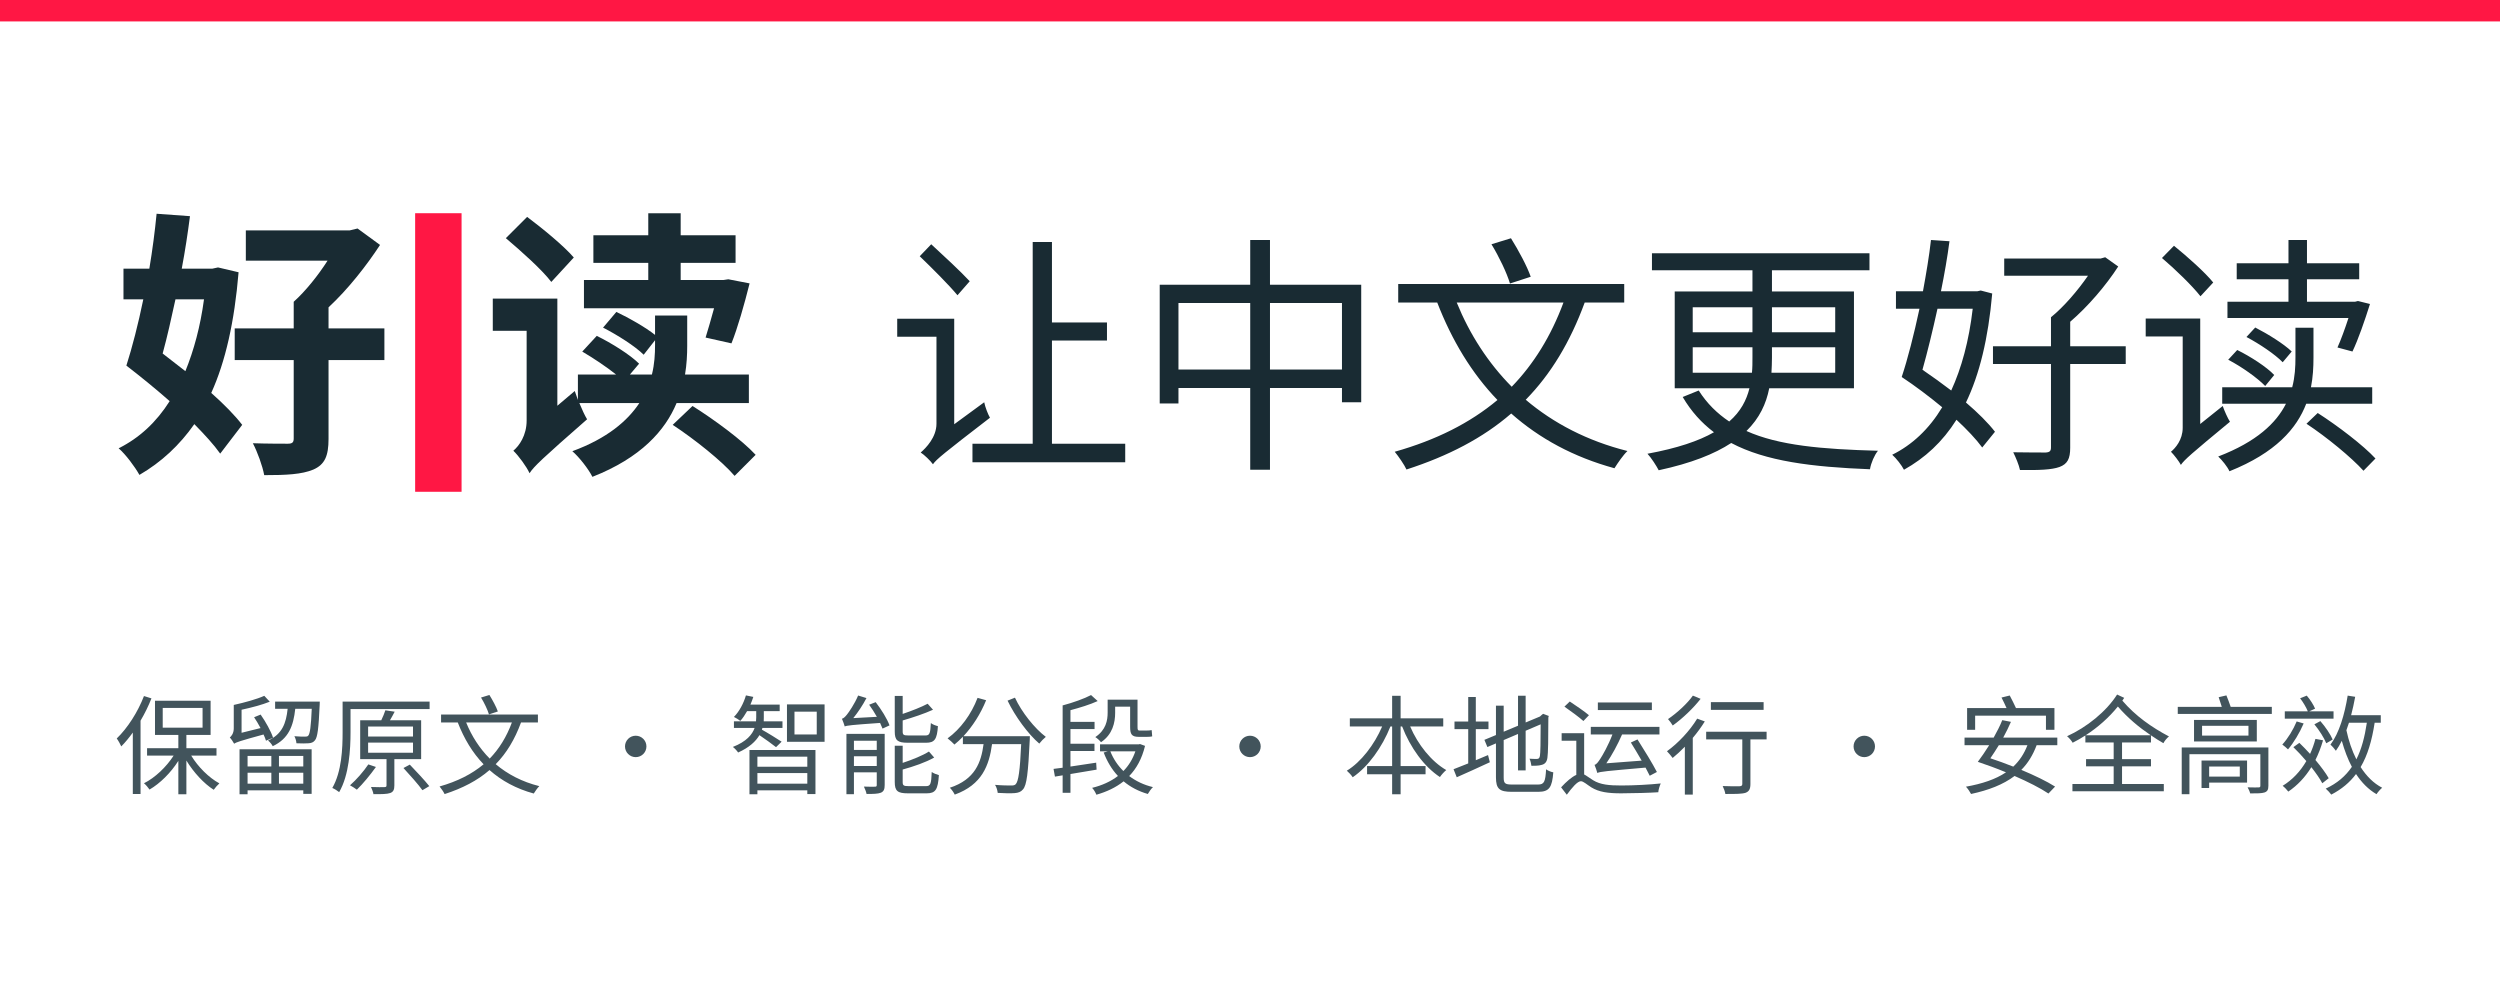
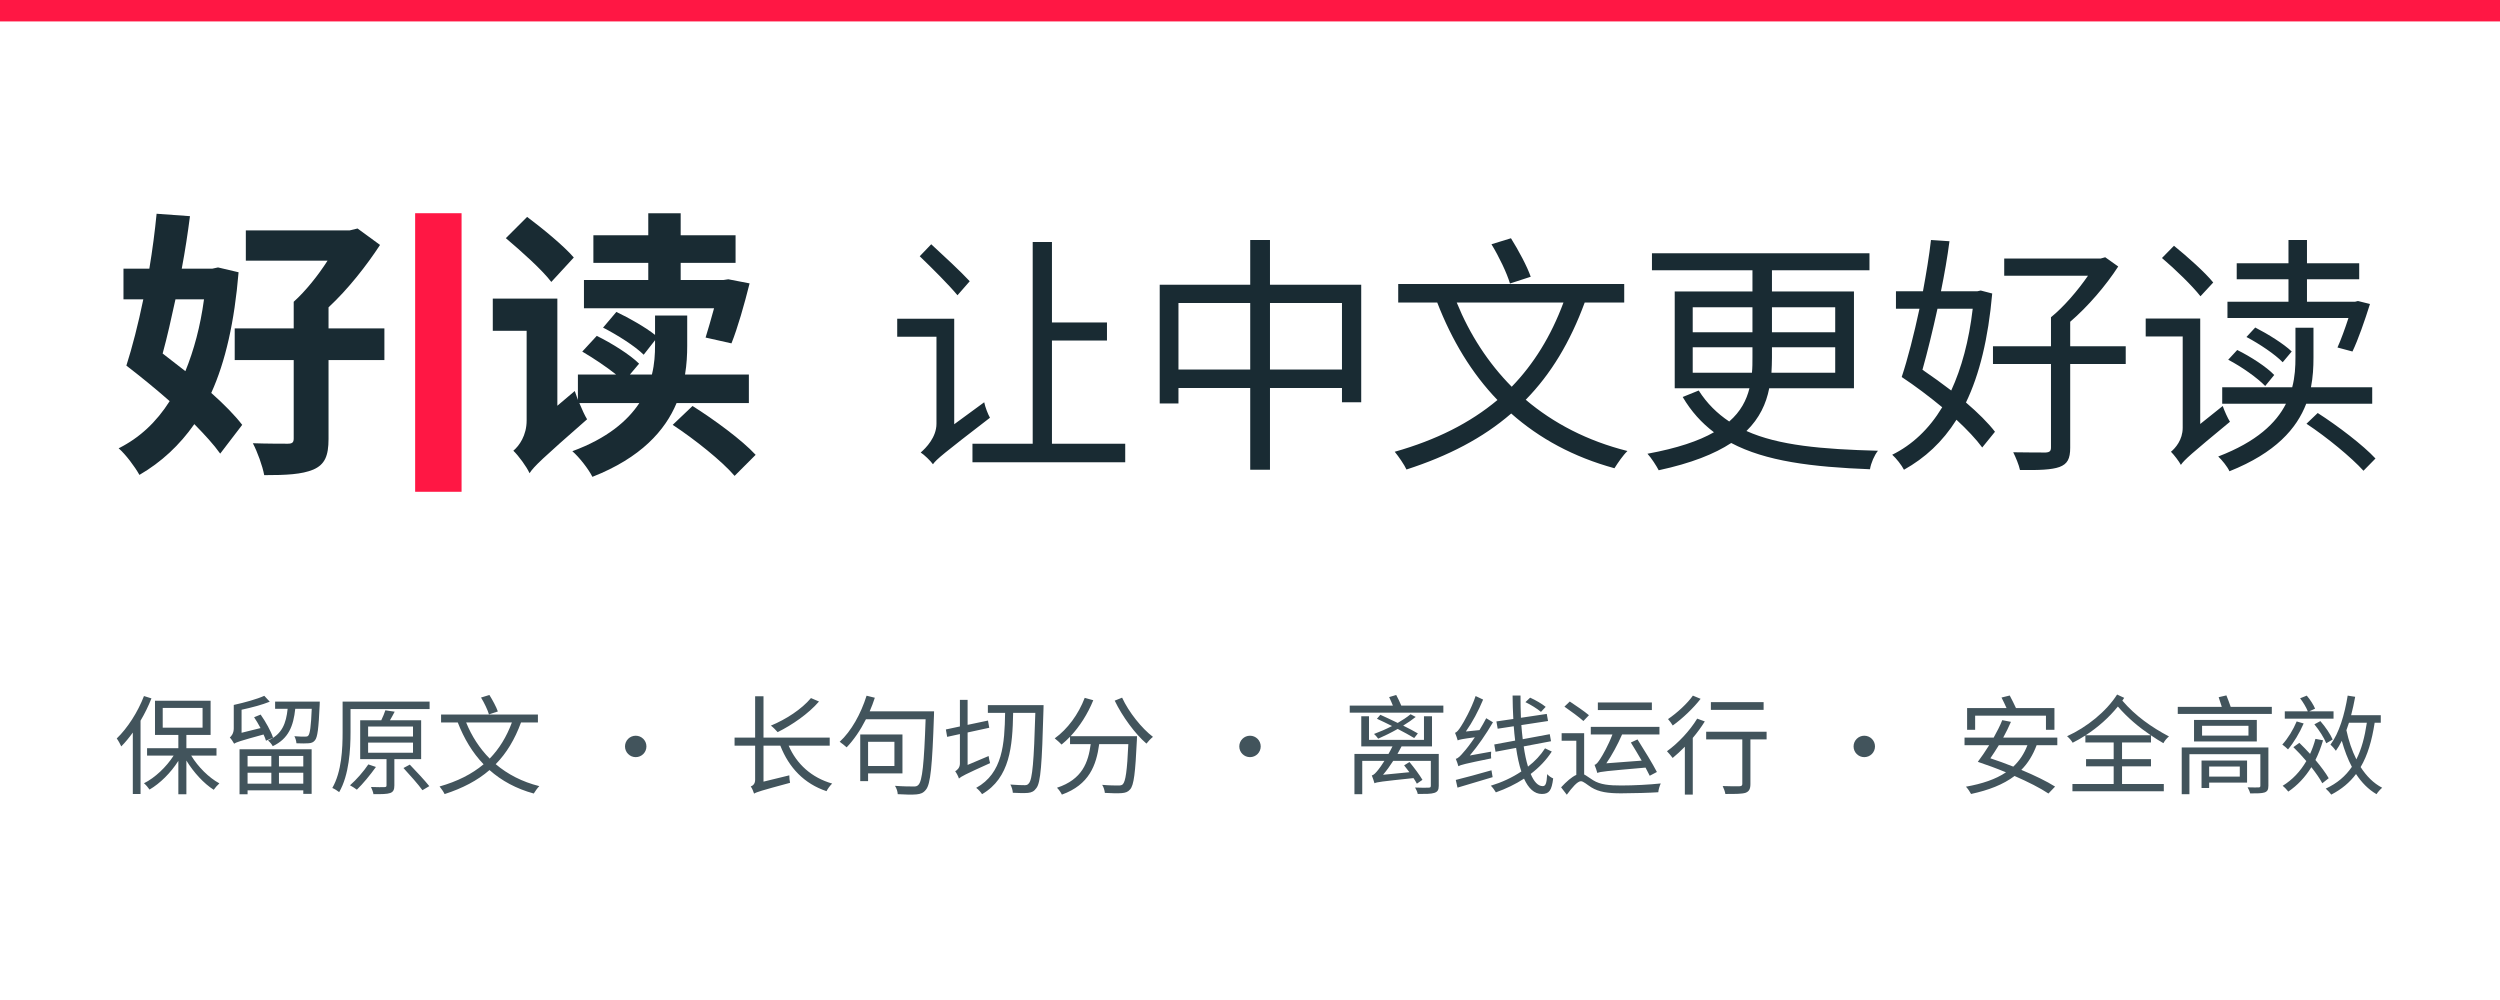
<svg xmlns="http://www.w3.org/2000/svg" width="1400" height="560" viewBox="0 0 1400 560">
  <rect width="1400" height="560" fill="#fff" />
  <rect width="1400" height="12" fill="#ff1744" />
  <g font-family="PingFang SC, Noto Sans CJK SC, sans-serif" fill="#192b33">
    <g transform="translate(64 252) scale(8.666667)" font-size="18" font-weight="600">
      <text x="0" y="0">好</text>
      <rect x="19.44" y="-15.3" width="3" height="18" fill="#ff1744" />
      <text x="23.88" y="0">读</text>
    </g>
    <text x="496" y="252" font-size="140">让中文更好读</text>
    <g font-size="60" font-weight="500" fill="#42545c">
      <text x="64" y="440">保留原文</text>
      <circle cx="356" cy="418" r="6" />
-       <text x="408" y="440">智能分段</text>
+       <text x="408" y="440">长句切分</text>
      <circle cx="700" cy="418" r="6" />
-       <text x="752" y="440">本地运行</text>
+       <text x="752" y="440">离线运行</text>
      <circle cx="1044" cy="418" r="6" />
      <text x="1096" y="440">安全高效</text>
    </g>
  </g>
</svg>
